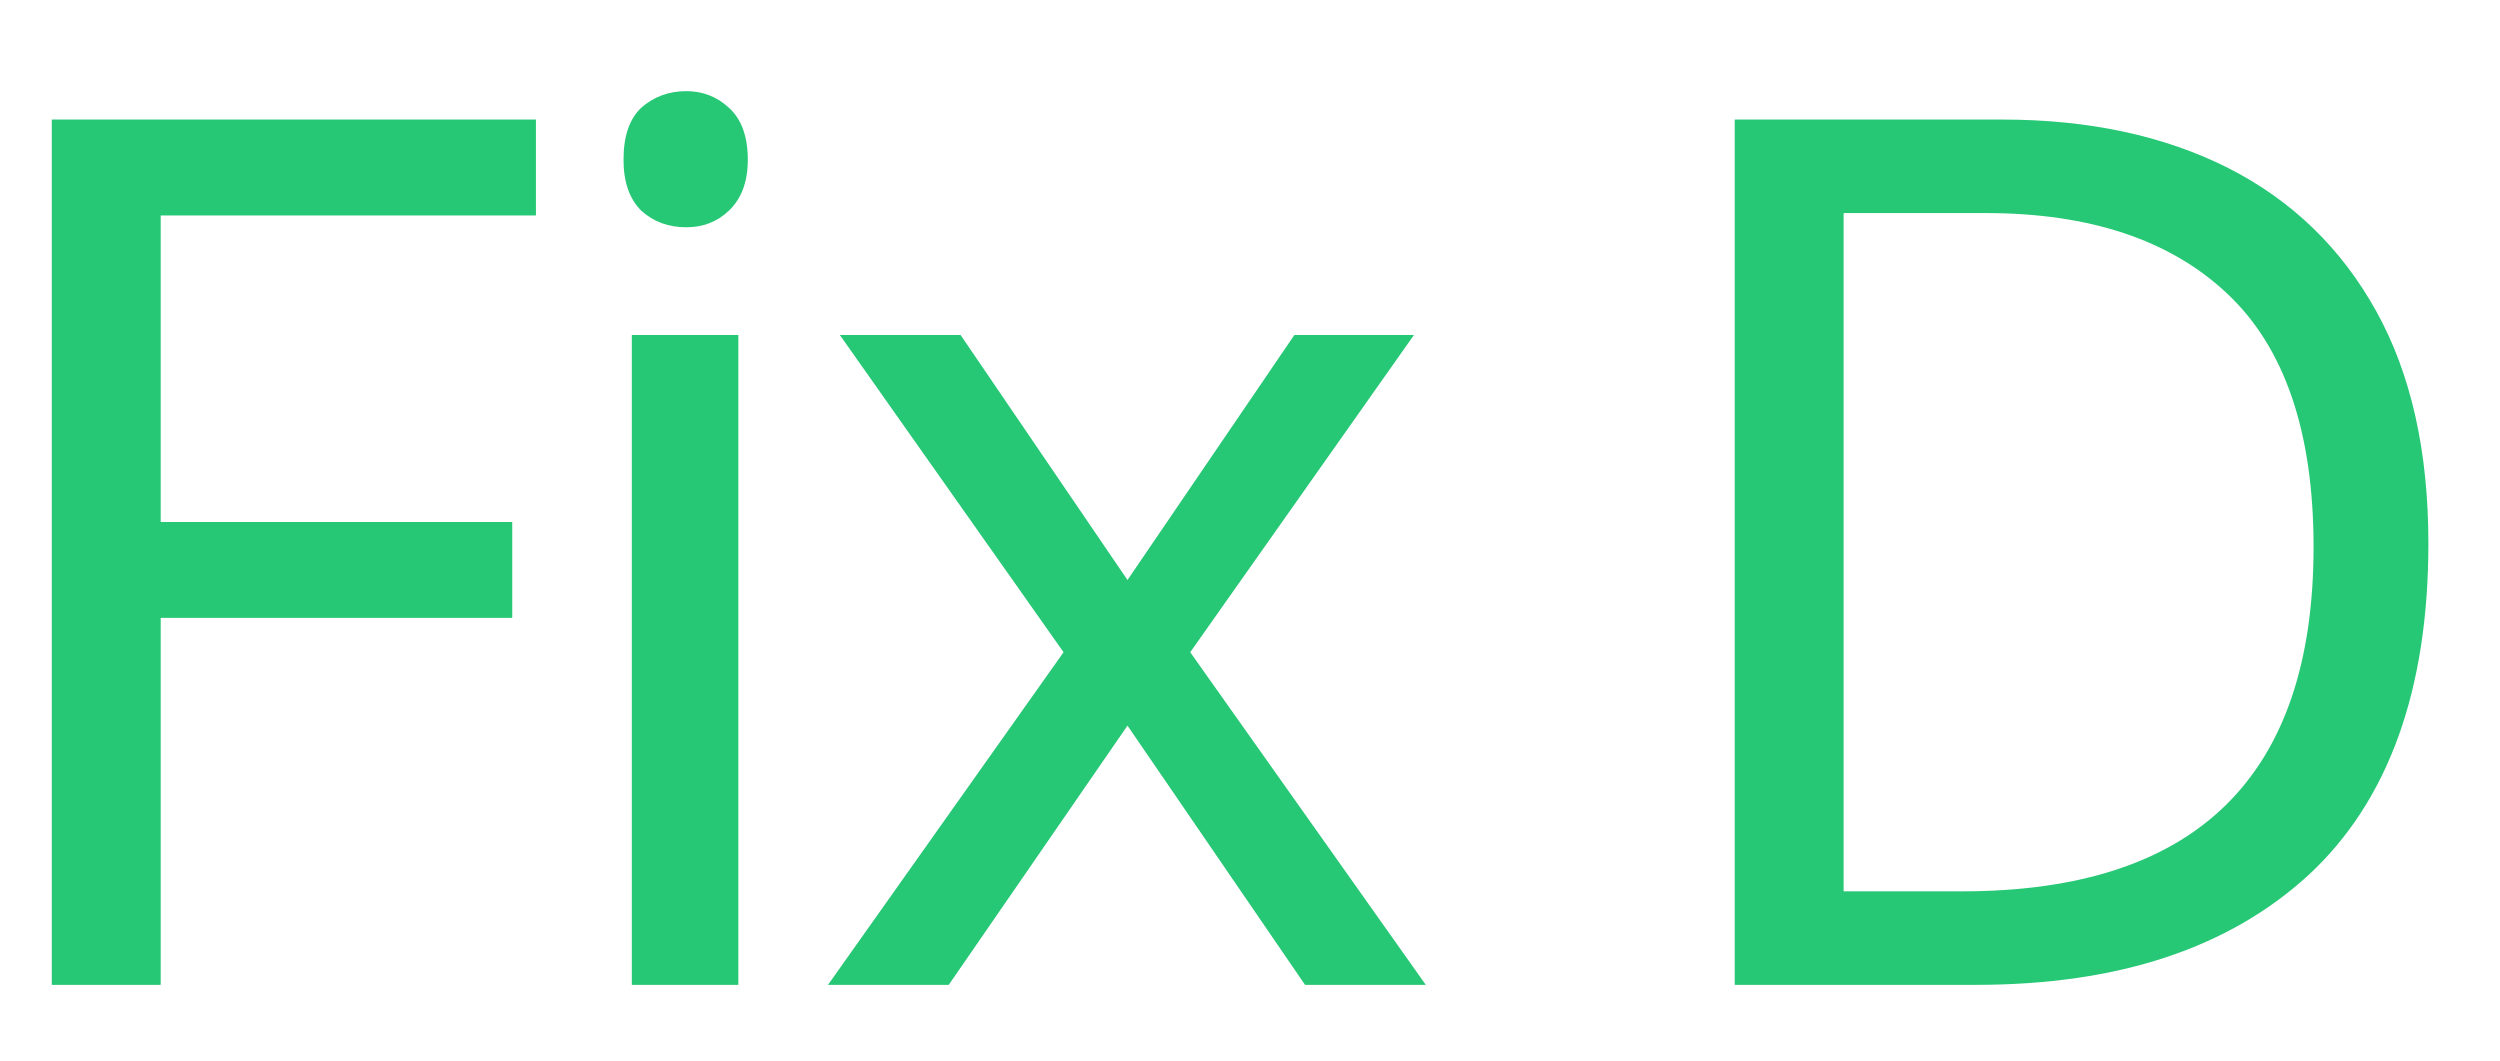
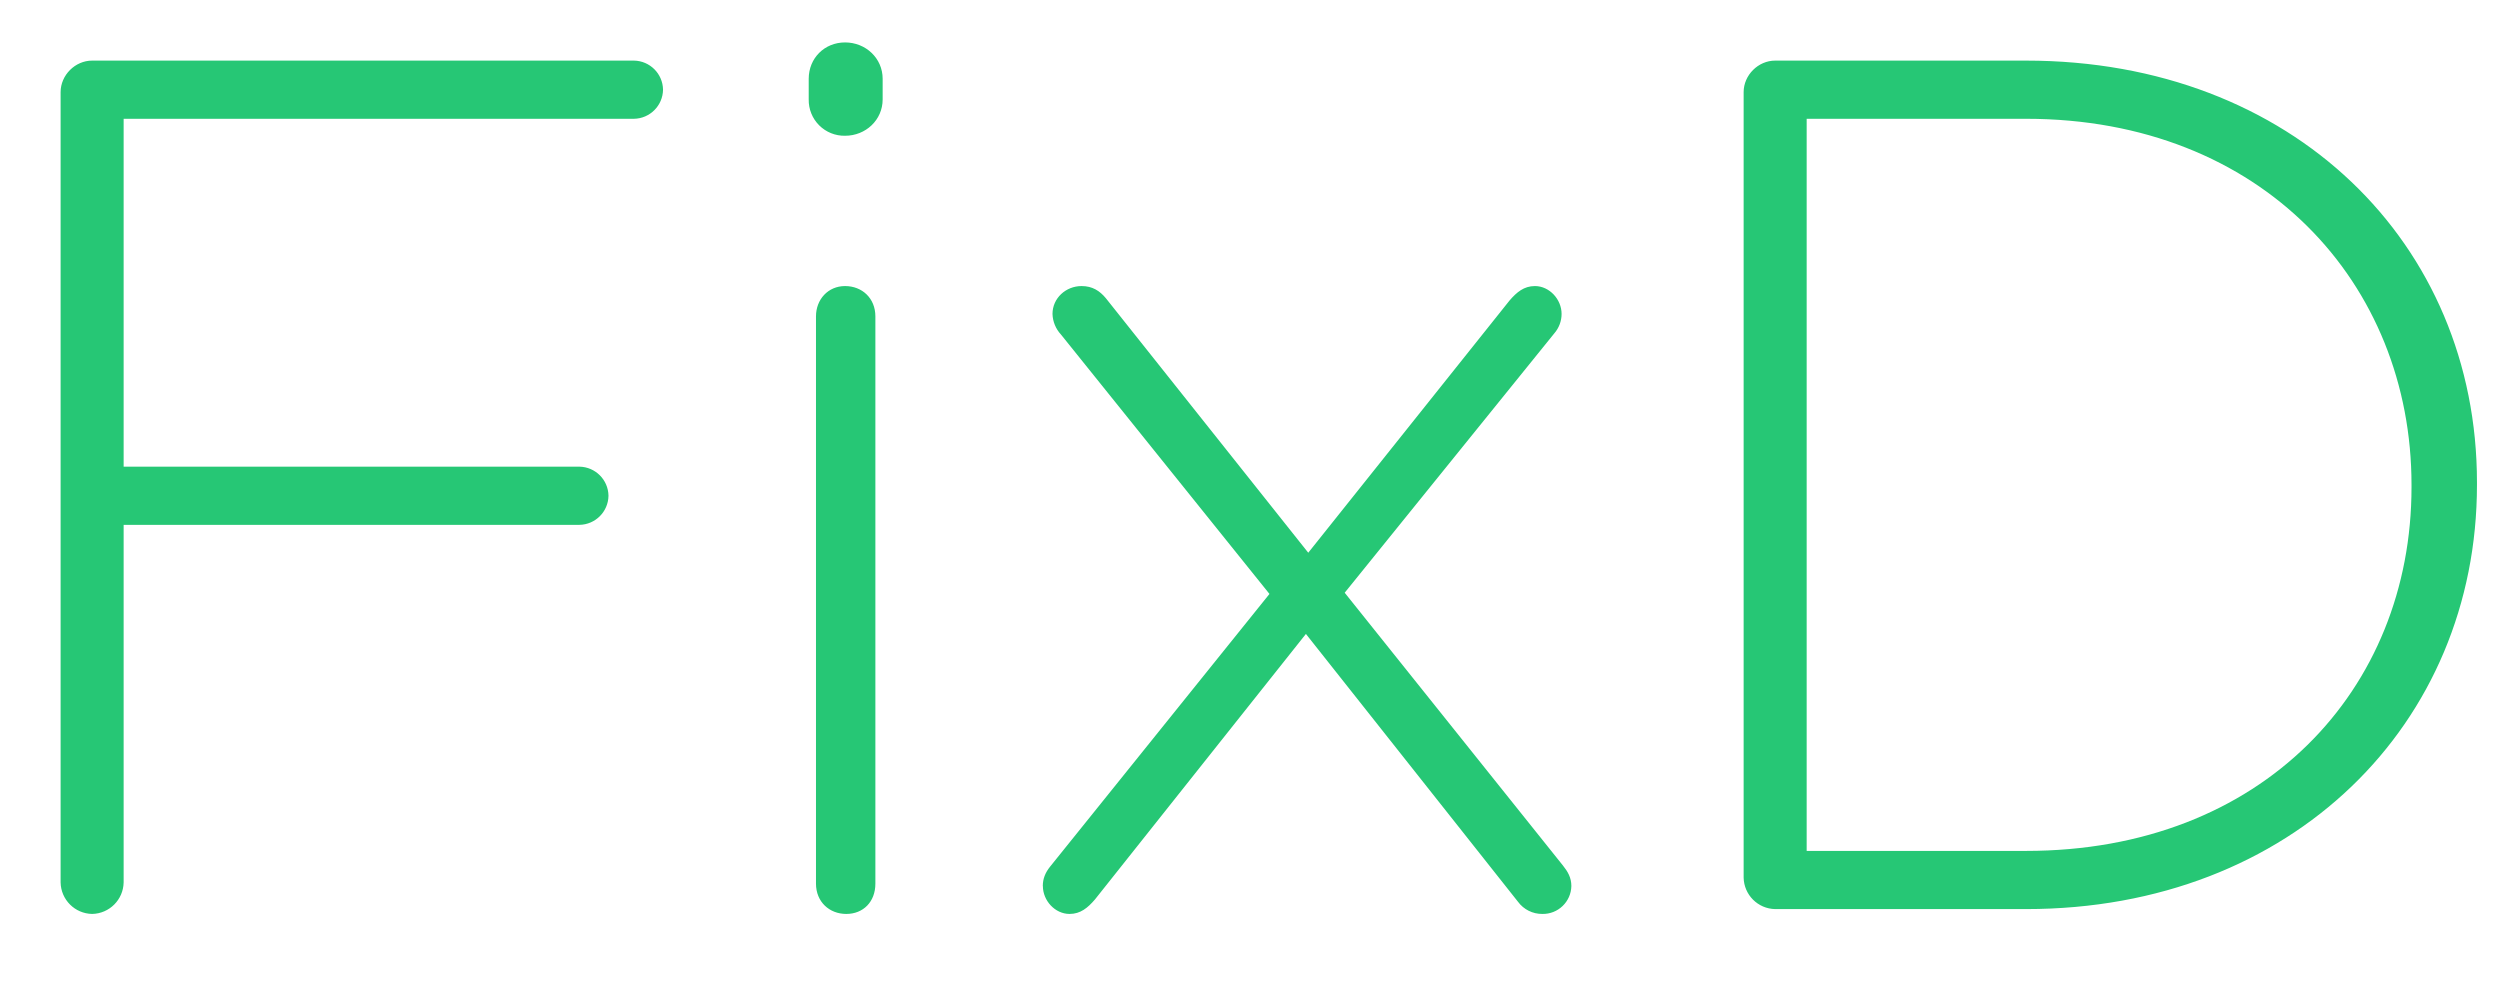
- <svg xmlns="http://www.w3.org/2000/svg" width="33" height="14" viewBox="0 0 33 14">
-   <text fill="#26C775" fill-rule="evenodd" font-family="GothamRounded-Light, Gotham Rounded" font-size="16" font-weight="300" letter-spacing="-.461" transform="translate(-1)">
-     <tspan x=".136" y="13">Fix</tspan>
-     <tspan x="22.352" y="13">D</tspan>
-   </text>
+ <svg xmlns="http://www.w3.org/2000/svg" width="33" height="13" viewBox="0 0 33 13">
+   <path fill="#26C775" fill-rule="evenodd" d="M.8 11.648V1.216C.8.992.992.8 1.216.8h7.152a.39.39 0 0 1 .384.384.39.39 0 0 1-.384.384H1.632V6.16h6.016a.39.39 0 0 1 .384.384.39.39 0 0 1-.384.384H1.632v4.72a.424.424 0 0 1-.416.416.424.424 0 0 1-.416-.416zm9.875-10.336V1.04c0-.272.208-.48.48-.48s.496.208.496.48v.272c0 .272-.224.48-.496.48a.471.471 0 0 1-.48-.48zm.096 10.352V4.176c0-.224.16-.4.384-.4s.4.16.4.4v7.488c0 .24-.16.4-.384.4s-.4-.16-.4-.4zm2.994.032c0-.096.032-.176.096-.256l2.896-3.6-2.752-3.424a.417.417 0 0 1-.112-.272c0-.208.176-.368.384-.368.144 0 .24.064.32.16l2.672 3.36 2.656-3.328c.096-.112.192-.192.336-.192.192 0 .352.176.352.368a.392.392 0 0 1-.096.256L17.75 7.824l2.88 3.6c.064.08.112.16.112.272a.376.376 0 0 1-.384.368.394.394 0 0 1-.32-.16l-2.8-3.536-2.784 3.504c-.096.112-.192.192-.336.192-.192 0-.352-.176-.352-.368zm9.251-.112V1.216c0-.224.192-.416.416-.416h3.312c3.52 0 5.952 2.416 5.952 5.568V6.4c0 3.152-2.432 5.6-5.952 5.6h-3.312a.424.424 0 0 1-.416-.416zm.832-.352h2.896c3.12 0 5.088-2.128 5.088-4.8V6.4c0-2.656-1.968-4.832-5.088-4.832h-2.896v9.664z" />
</svg>
